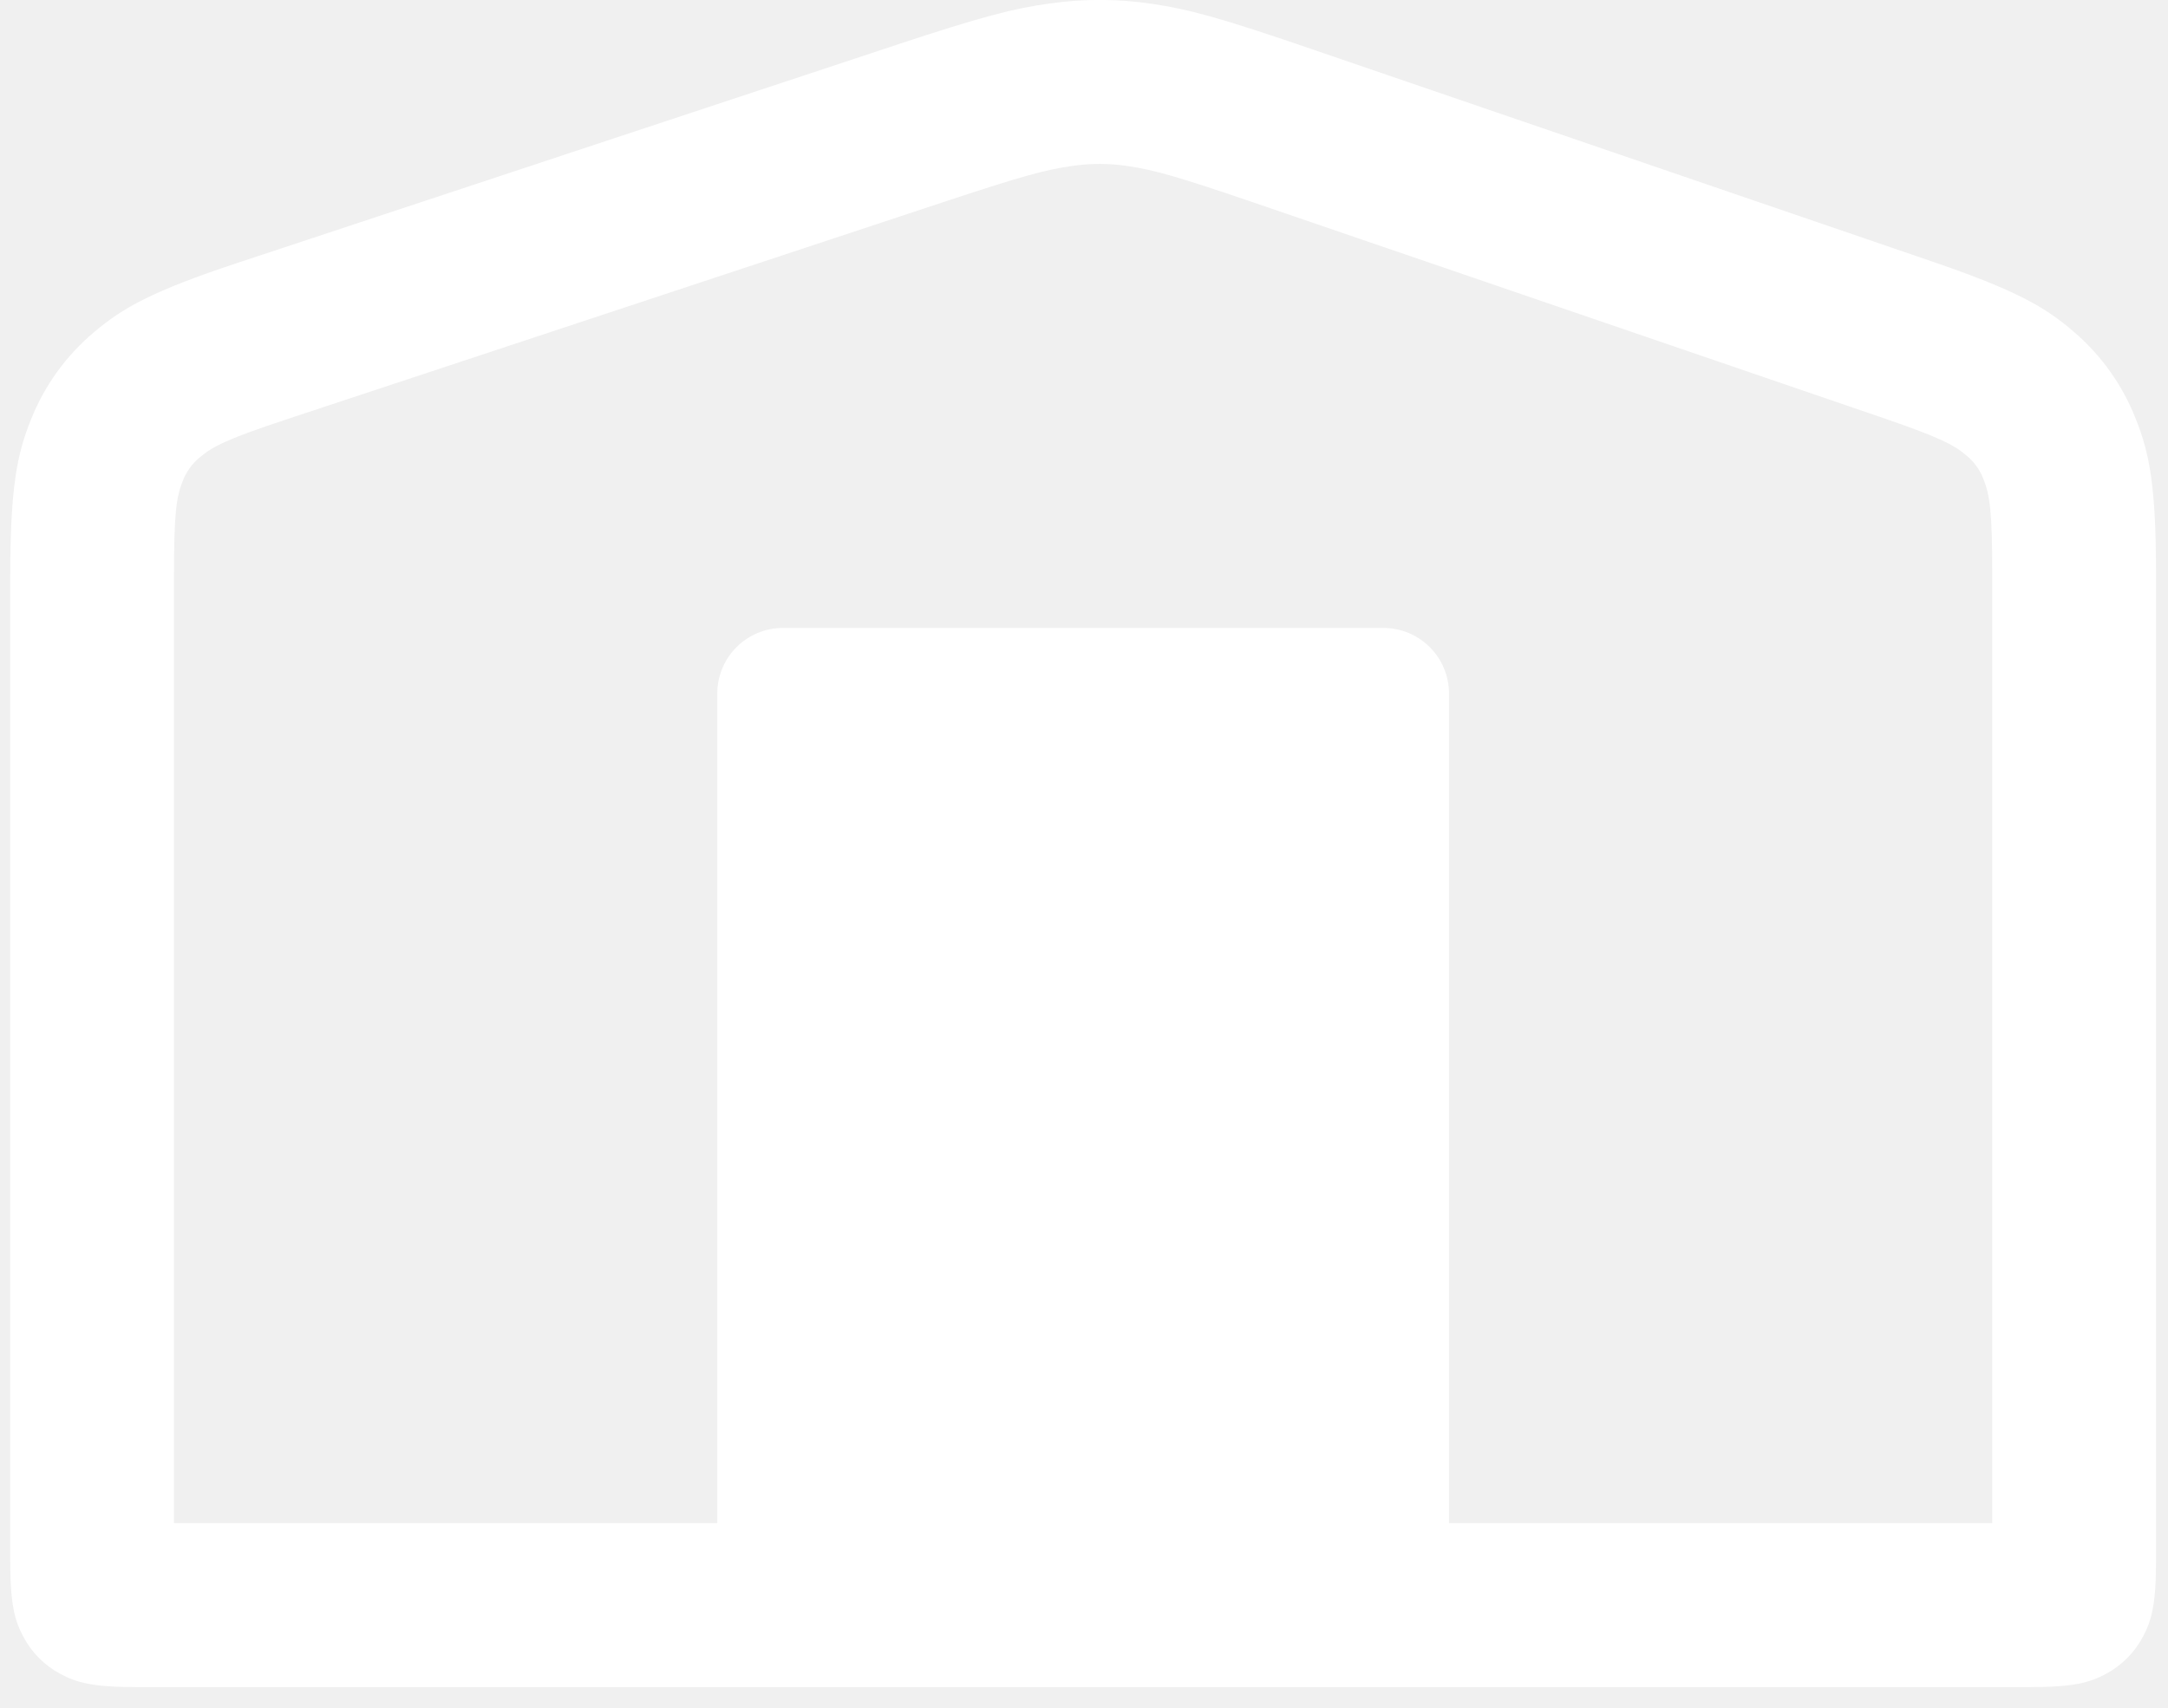
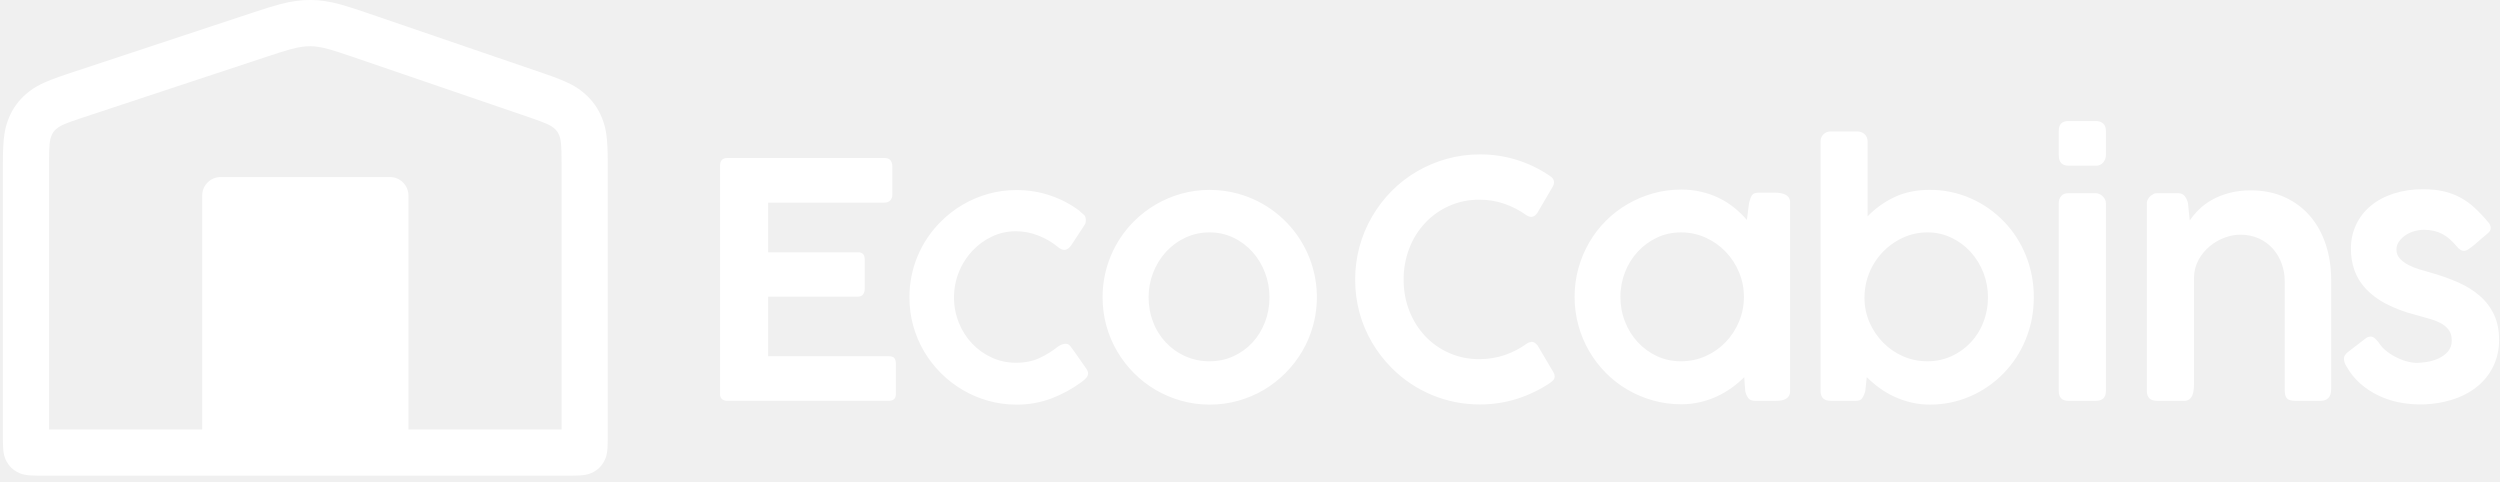
- <svg xmlns="http://www.w3.org/2000/svg" width="33" height="26" fill="none" viewBox="0 0 33 26">
-   <path fill="#fff" fill-rule="evenodd" d="M13.632.688 3.608 4.005c-1.302.431-1.742.685-2.175 1.051A3.355 3.355 0 0 0 .47 6.391C.259 6.917.156 7.415.156 8.788v14.978c0 .668.069.91.2 1.154.13.244.321.435.565.566.244.13.485.2 1.152.2H30.9c.667 0 .909-.07 1.152-.2a1.36 1.36 0 0 0 .566-.566c.13-.244.2-.486.2-1.154V8.755c0-1.364-.101-1.858-.31-2.381a3.353 3.353 0 0 0-.95-1.33c-.426-.366-.86-.622-2.15-1.063L19.884.72C18.543.26 18.08.14 17.546.06a5.354 5.354 0 0 0-1.568-.007c-.536.074-1 .189-2.346.634ZM2.65 23.19h8.268V10.56a1 1 0 0 1 1-1h9.138a1 1 0 0 1 1 1v12.63h8.269V8.755c0-.967-.036-1.214-.133-1.458a.862.862 0 0 0-.255-.358c-.2-.171-.421-.284-1.336-.597l-9.522-3.26c-1.14-.39-1.512-.494-1.9-.552a2.867 2.867 0 0 0-.858-.004c-.388.054-.761.153-1.905.532L4.39 6.375c-.923.305-1.146.417-1.349.588a.863.863 0 0 0-.259.359c-.099.246-.134.493-.134 1.466V23.19Z" clip-rule="evenodd" />
+ <svg xmlns="http://www.w3.org/2000/svg" width="135" height="26" fill="none" viewBox="0 0 135 26">
+   <path fill="#fff" fill-rule="evenodd" d="M13.632.688 3.608 4.005c-1.302.431-1.742.685-2.175 1.051A3.355 3.355 0 0 0 .47 6.391C.259 6.917.156 7.415.156 8.788v14.978c0 .668.069.91.2 1.154.13.244.321.435.565.566.244.13.485.2 1.152.2H30.9c.667 0 .909-.07 1.152-.2a1.36 1.36 0 0 0 .566-.566c.13-.244.2-.486.2-1.154V8.755c0-1.364-.101-1.858-.31-2.381a3.353 3.353 0 0 0-.95-1.33c-.426-.366-.86-.622-2.15-1.063L19.884.72C18.543.26 18.08.14 17.546.06a5.354 5.354 0 0 0-1.568-.007c-.536.074-1 .189-2.346.634ZM2.65 23.19h8.268V10.56a1 1 0 0 1 1-1h9.138a1 1 0 0 1 1 1v12.63h8.269V8.755c0-.967-.036-1.214-.133-1.458a.862.862 0 0 0-.255-.358c-.2-.171-.421-.284-1.336-.597l-9.522-3.26c-1.14-.39-1.512-.494-1.9-.552a2.867 2.867 0 0 0-.858-.004c-.388.054-.761.153-1.905.532L4.39 6.375c-.923.305-1.146.417-1.349.588a.863.863 0 0 0-.259.359c-.099.246-.134.493-.134 1.466V23.19ZM38.883 8.956c0-.283.129-.424.387-.424h8.492c.153 0 .261.043.326.128a.519.519 0 0 1 .097.322v1.555c0 .105-.037.2-.11.282-.074.082-.184.124-.33.124H41.48v2.684h4.828a.363.363 0 0 1 .282.075c.07.062.105.167.105.314v1.598c0 .106-.03.2-.088.283-.059.082-.153.123-.282.123H41.48v3.215h6.492c.165 0 .274.035.327.106.052.07.079.18.079.327v1.607c0 .247-.13.37-.388.37h-8.72a.434.434 0 0 1-.274-.087c-.076-.06-.114-.154-.114-.283V8.955Zm18.26 9.75a.814.814 0 0 1 .252-.12.83.83 0 0 1 .172-.022c.1.006.185.059.255.159l.212.291.625.892c.03.041.053.084.07.128a.326.326 0 0 1 .027.12.37.37 0 0 1-.097.251c-.065.074-.15.149-.255.225-.5.365-1.039.66-1.617.883a5.244 5.244 0 0 1-1.907.336c-.523 0-1.03-.07-1.52-.208a5.815 5.815 0 0 1-2.541-1.483 5.877 5.877 0 0 1-.912-1.17 5.7 5.7 0 0 1-.797-2.932 5.723 5.723 0 0 1 1.709-4.102 5.82 5.82 0 0 1 2.541-1.484c.49-.138.997-.207 1.52-.207.652 0 1.268.1 1.85.3a5.55 5.55 0 0 1 1.55.813l-.009-.01c.083.083.163.155.243.217.079.062.119.158.119.287 0 .035-.002.077-.005.124a.252.252 0 0 1-.048.132l-.723 1.104c-.117.177-.246.265-.387.265-.1 0-.212-.05-.335-.15-.3-.253-.649-.46-1.048-.618-.4-.16-.81-.239-1.234-.239-.458 0-.888.096-1.29.287-.402.191-.756.45-1.062.777a3.687 3.687 0 0 0-.722 3.881c.176.43.416.804.718 1.122.303.318.656.57 1.062.755.405.186.836.278 1.294.278.5 0 .931-.087 1.295-.26a5.03 5.03 0 0 0 .996-.623Zm2.397-2.65a5.771 5.771 0 0 1 1.7-4.11 5.808 5.808 0 0 1 2.55-1.485 5.633 5.633 0 0 1 1.538-.207c.528 0 1.039.07 1.532.207a5.797 5.797 0 0 1 4.04 7.14 5.72 5.72 0 0 1-.587 1.382 5.921 5.921 0 0 1-2.074 2.075c-.426.25-.885.445-1.379.583a5.651 5.651 0 0 1-1.532.208c-.535 0-1.047-.07-1.538-.208a5.901 5.901 0 0 1-1.378-.582 5.725 5.725 0 0 1-1.172-.906 5.922 5.922 0 0 1-.907-1.17 5.725 5.725 0 0 1-.793-2.927Zm2.484 0c0 .47.082.917.247 1.338a3.275 3.275 0 0 0 1.731 1.841 3.15 3.15 0 0 0 1.317.274c.464 0 .894-.091 1.29-.274a3.2 3.2 0 0 0 1.026-.742c.288-.312.513-.678.674-1.1.162-.42.243-.866.243-1.337 0-.465-.081-.91-.243-1.334a3.545 3.545 0 0 0-.674-1.117 3.275 3.275 0 0 0-1.026-.768 2.929 2.929 0 0 0-1.29-.287 3.03 3.03 0 0 0-1.317.287 3.35 3.35 0 0 0-1.044.768 3.653 3.653 0 0 0-.934 2.45Zm21.647-6.57c.07.04.13.09.176.15a.33.33 0 0 1 .07.212.455.455 0 0 1-.052.203l-.855 1.457c-.1.135-.205.203-.317.203a.42.42 0 0 1-.123-.022.606.606 0 0 1-.141-.066 4.673 4.673 0 0 0-1.19-.618 4.07 4.07 0 0 0-1.347-.221 3.93 3.93 0 0 0-1.647.34c-.5.226-.931.534-1.295.923a4.188 4.188 0 0 0-.85 1.368 4.636 4.636 0 0 0-.304 1.687c0 .595.101 1.152.304 1.674.202.52.486.975.85 1.364a3.99 3.99 0 0 0 1.295.918 3.98 3.98 0 0 0 1.647.336c.476 0 .93-.074 1.361-.22.432-.148.83-.354 1.194-.619a.393.393 0 0 1 .145-.07 2.04 2.04 0 0 1 .128-.027c.1 0 .202.065.308.194l.872 1.475a.44.44 0 0 1 .053.194c0 .083-.025.15-.075.203a1.21 1.21 0 0 1-.172.15 6.986 6.986 0 0 1-1.784.861 6.589 6.589 0 0 1-2.012.305 6.67 6.67 0 0 1-4.762-1.974 6.842 6.842 0 0 1-1.052-1.36 6.602 6.602 0 0 1-.679-1.607 6.717 6.717 0 0 1-.238-1.797 6.718 6.718 0 0 1 .917-3.413 6.84 6.84 0 0 1 1.052-1.373A6.566 6.566 0 0 1 76.51 9.26a6.895 6.895 0 0 1 1.608-.68 6.557 6.557 0 0 1 1.793-.242 6.61 6.61 0 0 1 3.761 1.148Zm12.994 11.639a.47.47 0 0 1-.067.26.468.468 0 0 1-.171.16.755.755 0 0 1-.243.079 1.796 1.796 0 0 1-.286.022h-1.101c-.188 0-.319-.05-.392-.15a1.023 1.023 0 0 1-.163-.38l-.053-.75a5.477 5.477 0 0 1-.682.578 4.9 4.9 0 0 1-.806.468 4.666 4.666 0 0 1-.917.309c-.323.073-.655.11-.995.11a5.6 5.6 0 0 1-1.529-.207 5.899 5.899 0 0 1-1.378-.583 5.616 5.616 0 0 1-1.167-.905 5.814 5.814 0 0 1-1.48-2.561 5.723 5.723 0 0 1-.207-1.546c0-.535.069-1.05.207-1.545a5.91 5.91 0 0 1 .581-1.386 5.708 5.708 0 0 1 2.066-2.071 5.9 5.9 0 0 1 1.378-.583c.49-.139 1-.208 1.529-.208.376 0 .734.04 1.075.12.34.079.659.19.955.335a4.3 4.3 0 0 1 .824.521c.253.203.482.425.687.667l.124-.945a2.74 2.74 0 0 1 .083-.26.512.512 0 0 1 .097-.164.288.288 0 0 1 .145-.084.92.92 0 0 1 .22-.022h.882c.094 0 .188.009.281.027.094.017.18.045.256.084a.451.451 0 0 1 .18.158.453.453 0 0 1 .067.252v10.2Zm-9.162-5.096c0 .471.082.917.247 1.338.164.421.393.79.687 1.108.294.318.639.57 1.035.755.396.186.83.279 1.3.279.475 0 .92-.093 1.334-.279a3.416 3.416 0 0 0 1.079-.755c.305-.317.546-.687.722-1.108a3.43 3.43 0 0 0 .265-1.338c0-.465-.088-.908-.265-1.329a3.577 3.577 0 0 0-.722-1.108 3.478 3.478 0 0 0-1.08-.76 3.184 3.184 0 0 0-1.334-.282c-.47 0-.903.094-1.3.283a3.356 3.356 0 0 0-1.034.759 3.485 3.485 0 0 0-.687 1.108 3.62 3.62 0 0 0-.247 1.33Zm13.223 5.087a1.442 1.442 0 0 1-.172.397c-.062.089-.181.133-.357.133h-1.33c-.37 0-.555-.177-.555-.53V7.63a.5.5 0 0 1 .159-.38.51.51 0 0 1 .36-.15h1.454a.55.55 0 0 1 .414.155c.1.103.15.228.15.375v4.054a4.974 4.974 0 0 1 1.458-1.043c.549-.258 1.179-.388 1.889-.388a5.41 5.41 0 0 1 2.216.455 5.656 5.656 0 0 1 2.982 3.082 5.92 5.92 0 0 1 .431 2.265c0 .8-.143 1.553-.431 2.256a5.658 5.658 0 0 1-2.982 3.082 5.407 5.407 0 0 1-2.216.455 4.23 4.23 0 0 1-.995-.115 4.905 4.905 0 0 1-.907-.313 4.64 4.64 0 0 1-.806-.473 5.706 5.706 0 0 1-.683-.583l-.079.75Zm6.624-5.06a3.643 3.643 0 0 0-.934-2.45 3.36 3.36 0 0 0-1.039-.769 2.96 2.96 0 0 0-1.295-.287c-.47 0-.912.096-1.326.287a3.55 3.55 0 0 0-2.074 3.219v.062c.005.465.099.902.281 1.311.183.41.426.768.732 1.077.305.31.662.554 1.07.733.408.18.847.27 1.317.27a3.08 3.08 0 0 0 1.295-.274 3.284 3.284 0 0 0 1.726-1.841c.165-.421.247-.867.247-1.338Zm3.823-5.087a.57.57 0 0 1 .132-.384c.088-.103.218-.154.388-.154h1.462a.56.56 0 0 1 .379.155c.053.05.097.107.132.171a.44.44 0 0 1 .053.212v10.147c0 .353-.185.53-.555.53h-1.462c-.353 0-.529-.177-.529-.53V10.969Zm0-3.903c0-.353.173-.53.52-.53h1.48c.164 0 .296.044.396.133.1.088.15.22.15.397v1.316a.615.615 0 0 1-.141.384.473.473 0 0 1-.396.181h-1.48c-.353 0-.529-.188-.529-.565V7.066Zm4.757 3.886c0-.083.035-.171.106-.265a.488.488 0 0 1 .202-.177c.047-.047.118-.072.212-.075.094-.003.182-.004.264-.004h.89c.17 0 .296.056.379.167a.96.96 0 0 1 .167.371l.097.936c.135-.2.301-.397.498-.591.196-.195.43-.368.7-.521.27-.153.578-.277.925-.371a4.468 4.468 0 0 1 1.172-.142c.693 0 1.309.126 1.849.376.541.25.996.593 1.366 1.029.37.435.65.947.841 1.536.191.589.286 1.222.286 1.899v5.89c0 .212-.049.37-.149.477-.1.106-.244.159-.432.159h-1.339c-.235 0-.392-.044-.471-.133-.08-.088-.119-.244-.119-.468v-5.881c0-.312-.053-.617-.159-.914a2.494 2.494 0 0 0-.462-.8 2.245 2.245 0 0 0-.753-.564 2.413 2.413 0 0 0-1.04-.212c-.27 0-.55.054-.841.163a2.73 2.73 0 0 0-.797.464 2.53 2.53 0 0 0-.599.728 2.024 2.024 0 0 0-.247.967v5.723c0 .111-.006.223-.018.335a.976.976 0 0 1-.075.3.515.515 0 0 1-.162.212.445.445 0 0 1-.274.08h-1.453c-.194 0-.336-.046-.427-.137-.091-.091-.137-.222-.137-.393V10.952Zm12.509 7.532c.123.195.279.362.467.504.188.141.38.257.577.349.197.09.385.157.564.198.179.041.321.062.427.062.164 0 .358-.018.581-.053a2.35 2.35 0 0 0 .63-.19c.197-.091.364-.215.502-.37a.866.866 0 0 0 .207-.597c0-.235-.054-.427-.163-.574a1.26 1.26 0 0 0-.44-.366 3.126 3.126 0 0 0-.634-.243 47.27 47.27 0 0 1-.753-.212 7.387 7.387 0 0 1-1.577-.596 4.05 4.05 0 0 1-1.071-.8c-.279-.3-.483-.63-.612-.988a3.45 3.45 0 0 1-.194-1.175 3 3 0 0 1 .282-1.307c.188-.394.452-.733.793-1.015.341-.283.75-.502 1.229-.658a5.114 5.114 0 0 1 1.59-.234c.411 0 .778.036 1.101.11a3.602 3.602 0 0 1 1.678.887c.244.224.492.486.745.787a.49.49 0 0 1 .132.309c0 .106-.059.206-.176.3a8.87 8.87 0 0 0-.313.265c-.12.106-.239.209-.357.309-.117.1-.229.185-.335.256a.509.509 0 0 1-.264.106c-.129 0-.255-.077-.379-.23a3.904 3.904 0 0 0-.387-.402 1.93 1.93 0 0 0-.864-.45 2.36 2.36 0 0 0-.537-.057c-.158 0-.324.023-.498.07a1.655 1.655 0 0 0-.475.212 1.36 1.36 0 0 0-.361.34.737.737 0 0 0-.146.446c0 .189.06.349.181.482.12.132.273.247.458.344.185.097.386.178.603.243.218.065.42.123.608.176.54.153 1.037.33 1.489.53.452.2.841.443 1.167.729.326.285.58.62.762 1.007.182.385.273.837.273 1.355a3.23 3.23 0 0 1-.326 1.47c-.217.433-.518.8-.903 1.1-.384.3-.84.53-1.365.689a5.898 5.898 0 0 1-2.841.119 4.783 4.783 0 0 1-1.097-.371 4.23 4.23 0 0 1-.969-.645 3.498 3.498 0 0 1-.744-.931.793.793 0 0 1-.132-.398c0-.076.019-.143.057-.198a.776.776 0 0 1 .154-.164l.987-.76a.471.471 0 0 1 .237-.079c.083 0 .156.028.221.084.064.056.135.131.211.225Z" clip-rule="evenodd" />
</svg>
